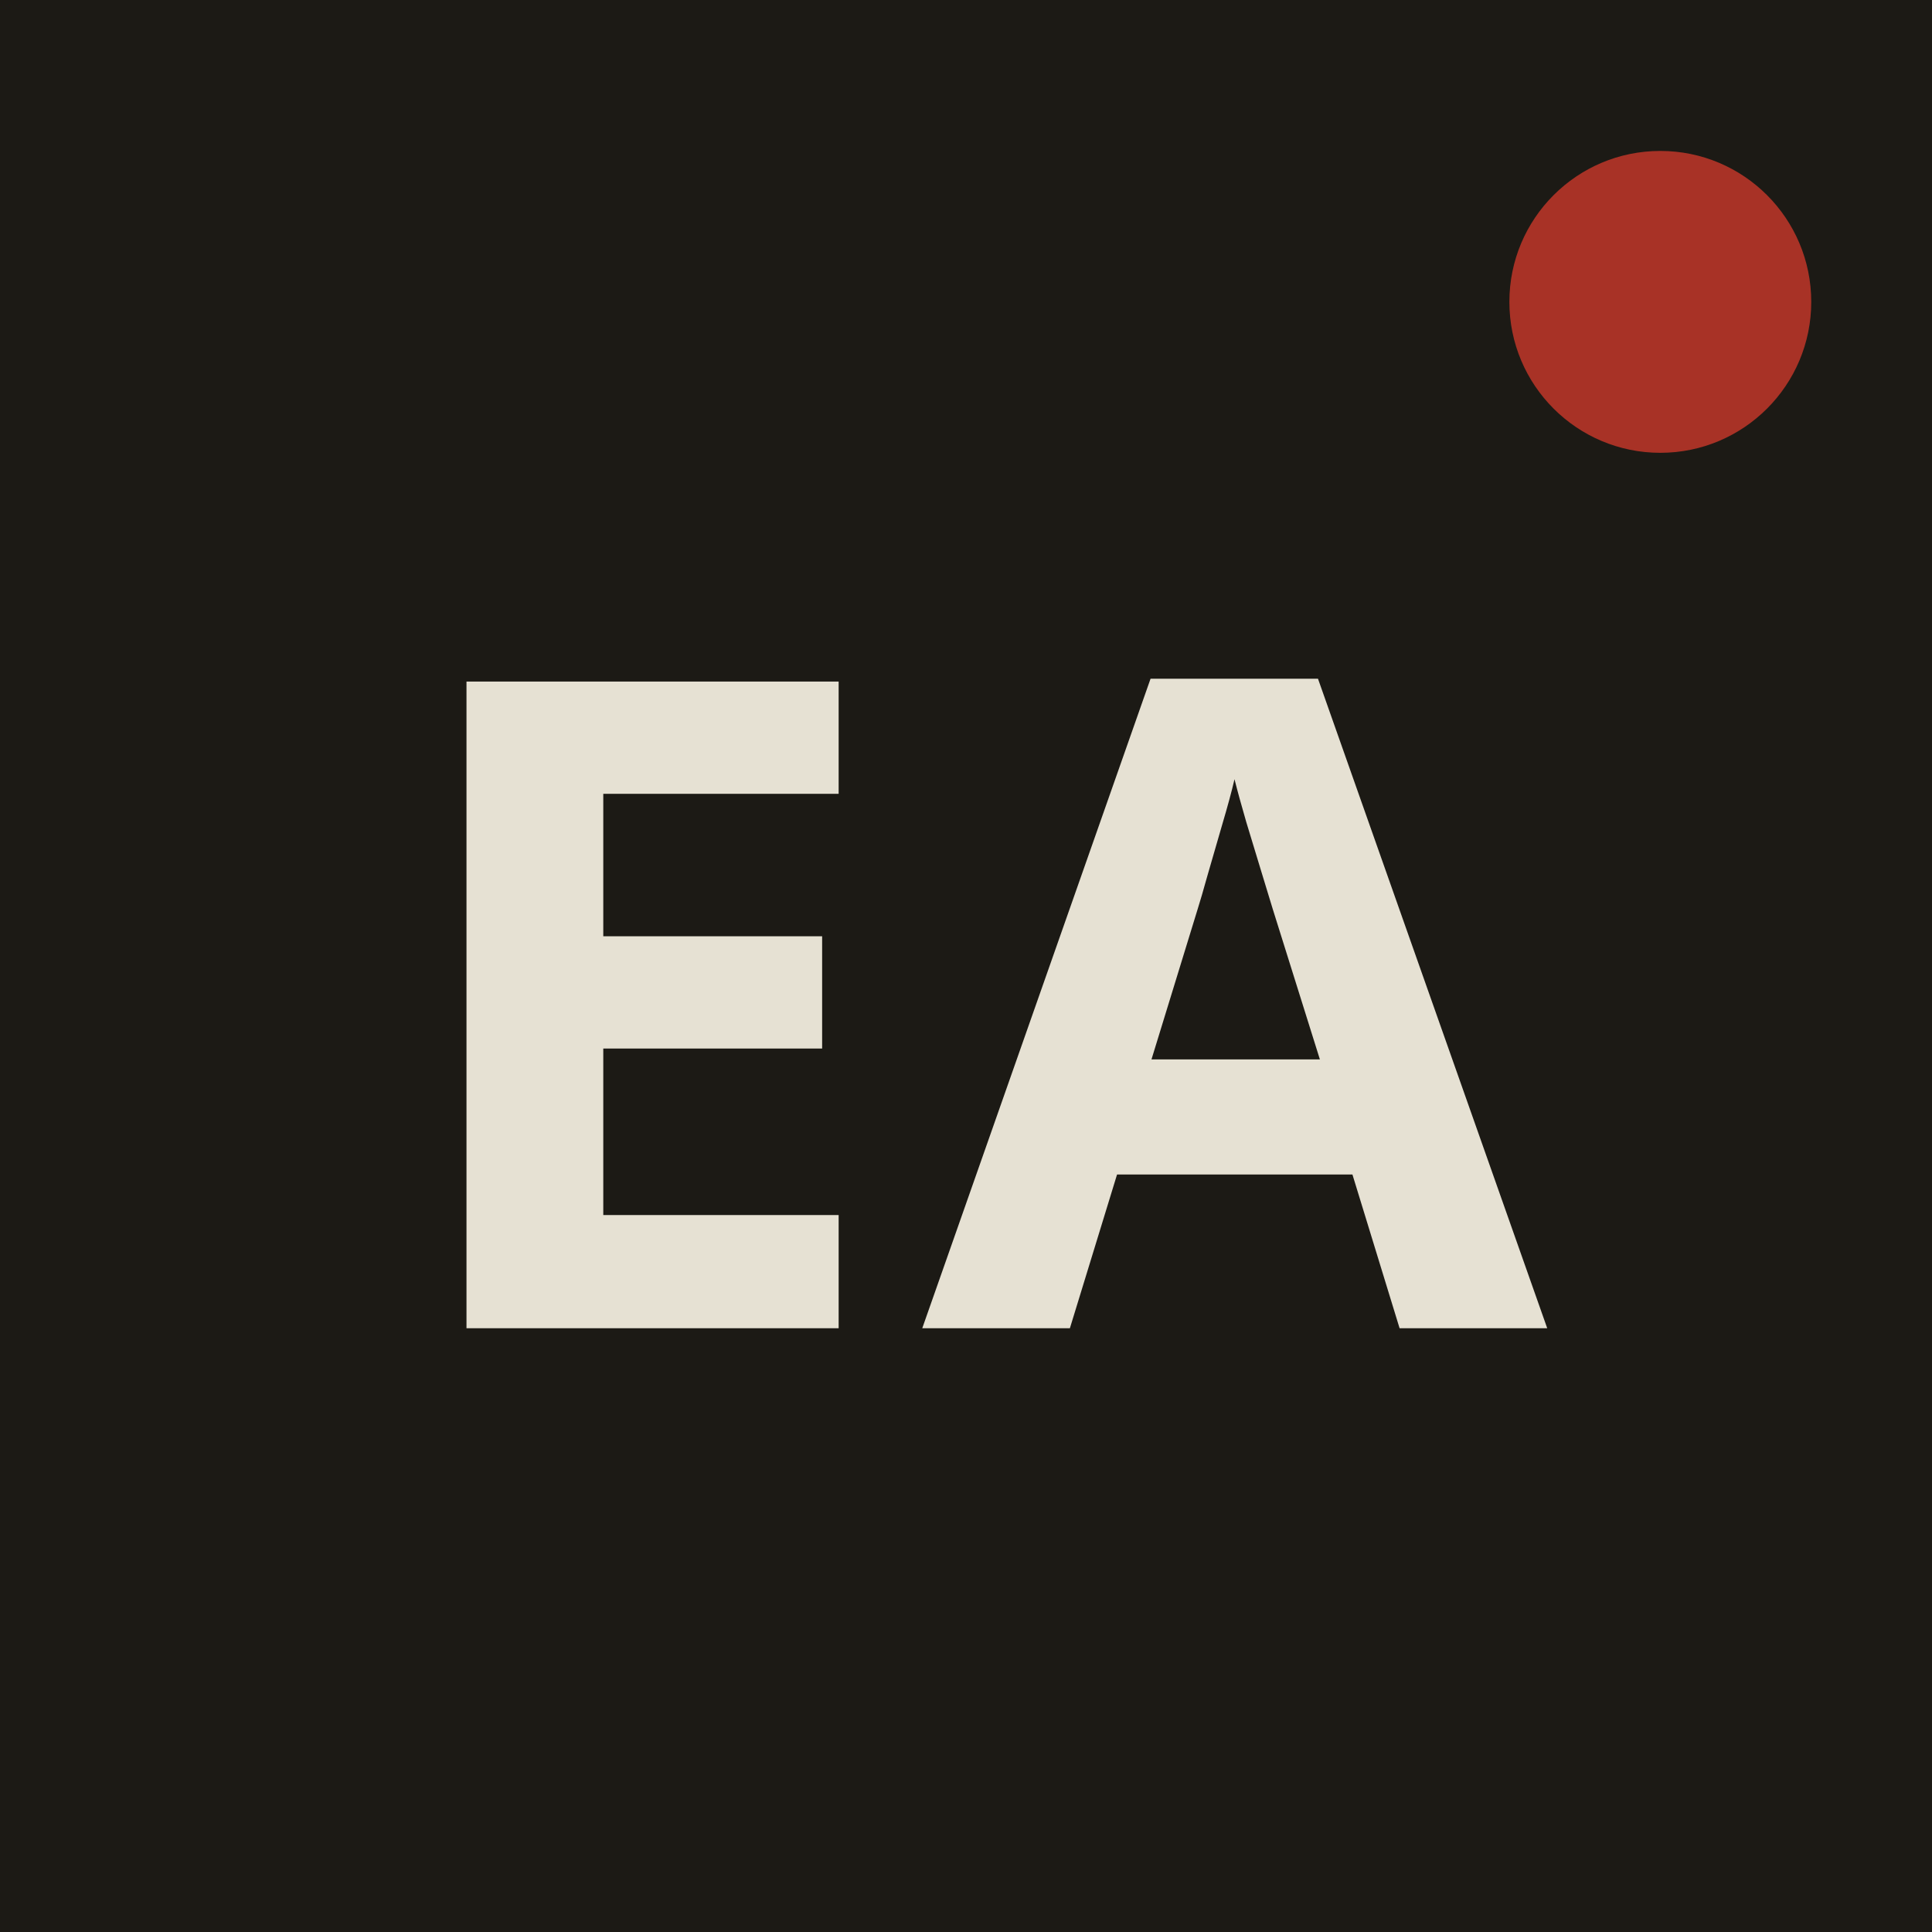
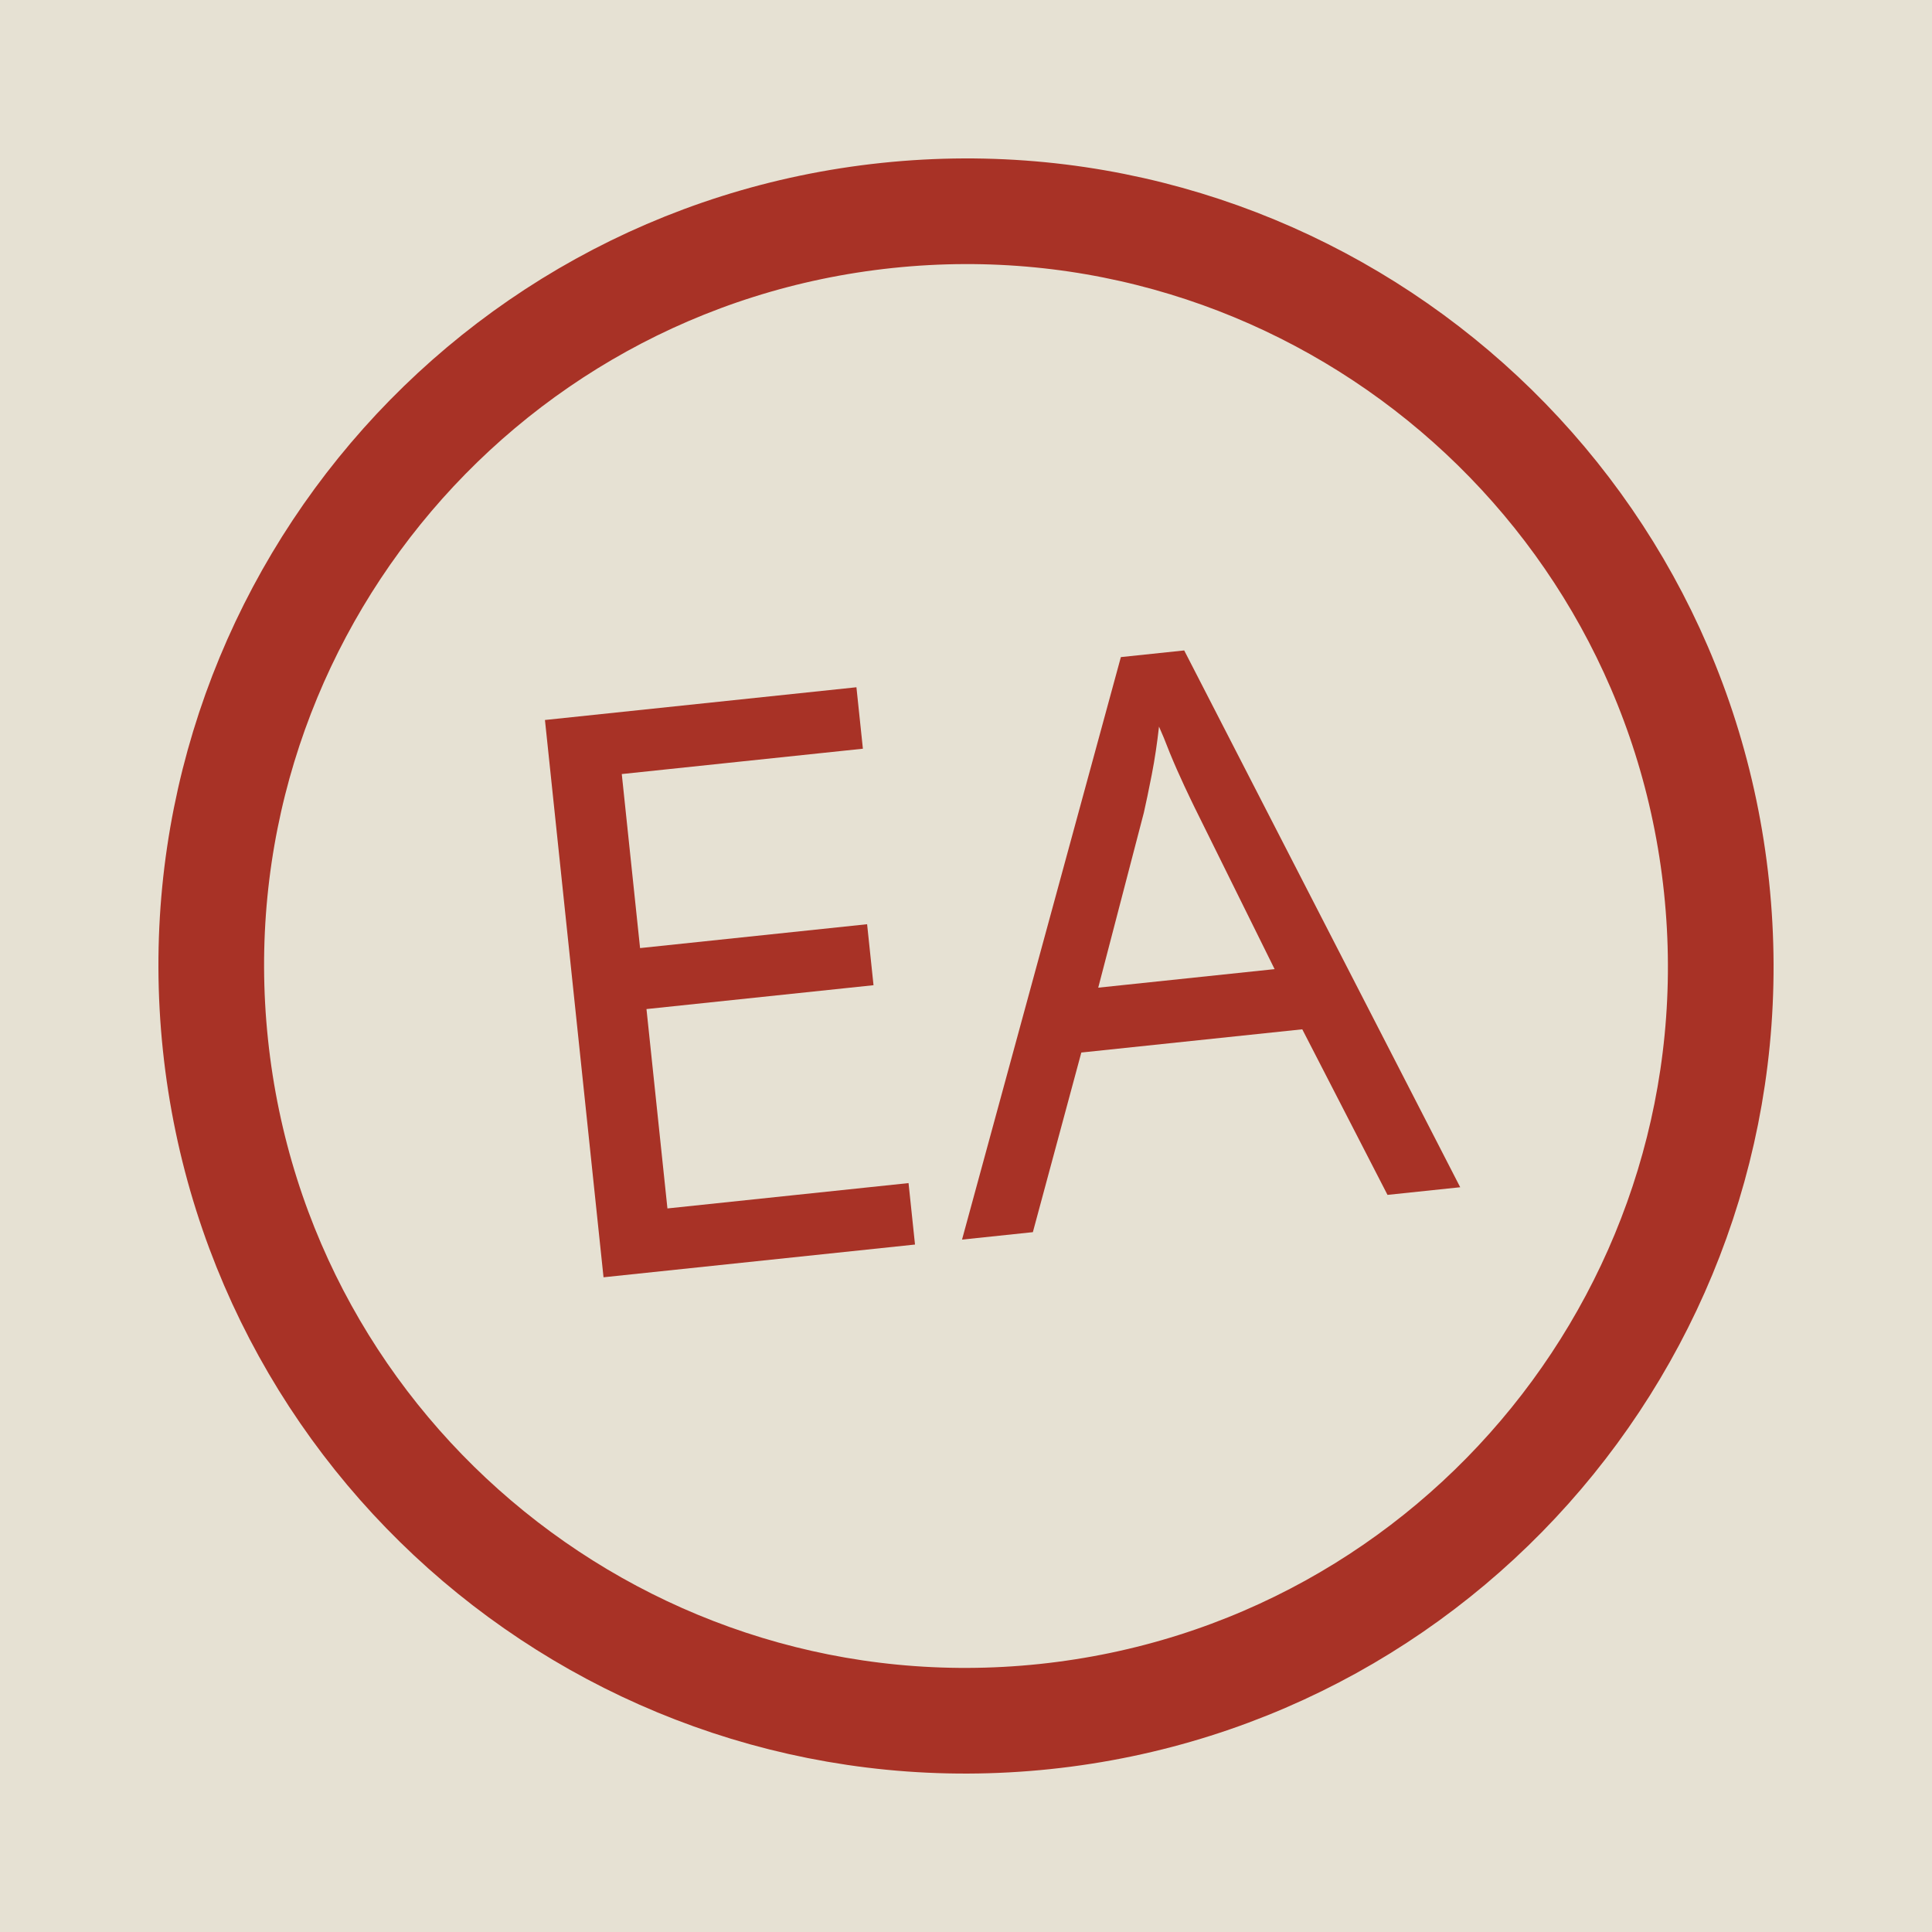
<svg xmlns="http://www.w3.org/2000/svg" viewBox="0 0 64 64">
-   <rect width="64" height="64" fill="#1c1a15" />
-   <text x="32" y="44" font-family="Arial Black, Impact, sans-serif" font-size="30" font-weight="900" fill="#e6e1d3" text-anchor="middle" letter-spacing="1">EA</text>
-   <circle cx="55" cy="10" r="5" fill="#a83226" />
+   <rect width="64" height="64" fill="#E6E1D3" />
+   <g transform="rotate(-6 32 32)">
+     <circle cx="32" cy="32" r="25" fill="none" stroke="#A83226" stroke-width="3.5" />
+     <text x="32" y="41" text-anchor="middle" font-family="Anton, Impact, 'Arial Black', sans-serif" font-size="26" fill="#A83226">EA</text>
+   </g>
</svg>
